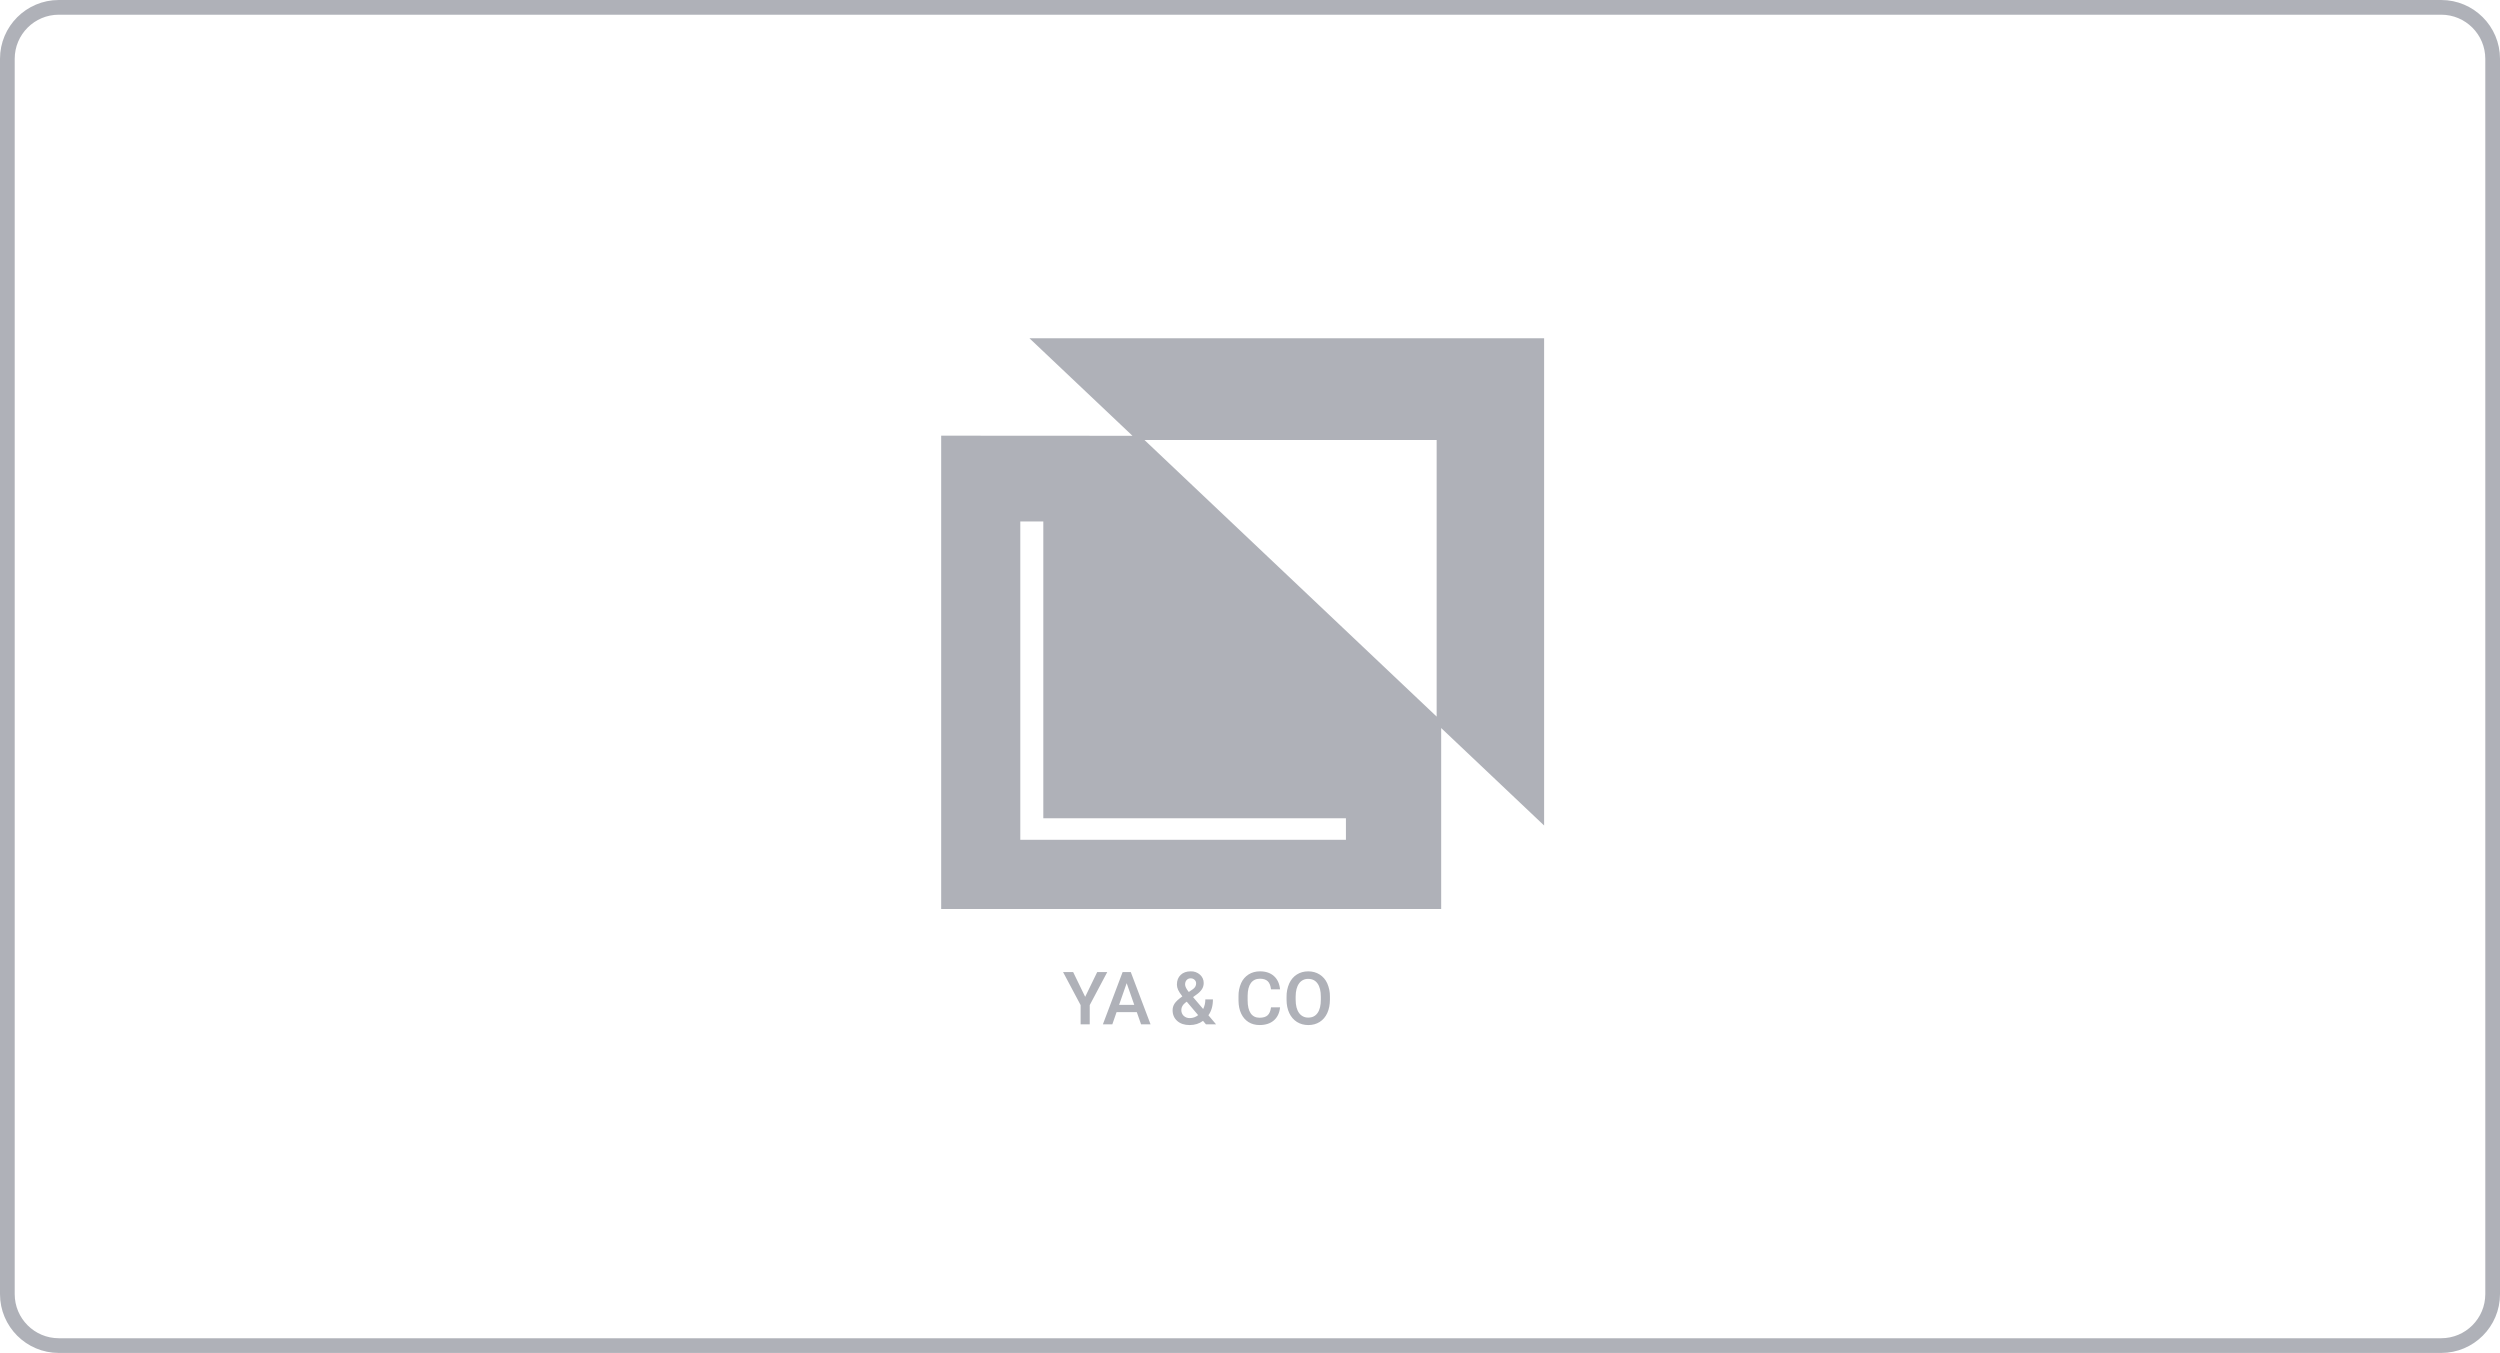
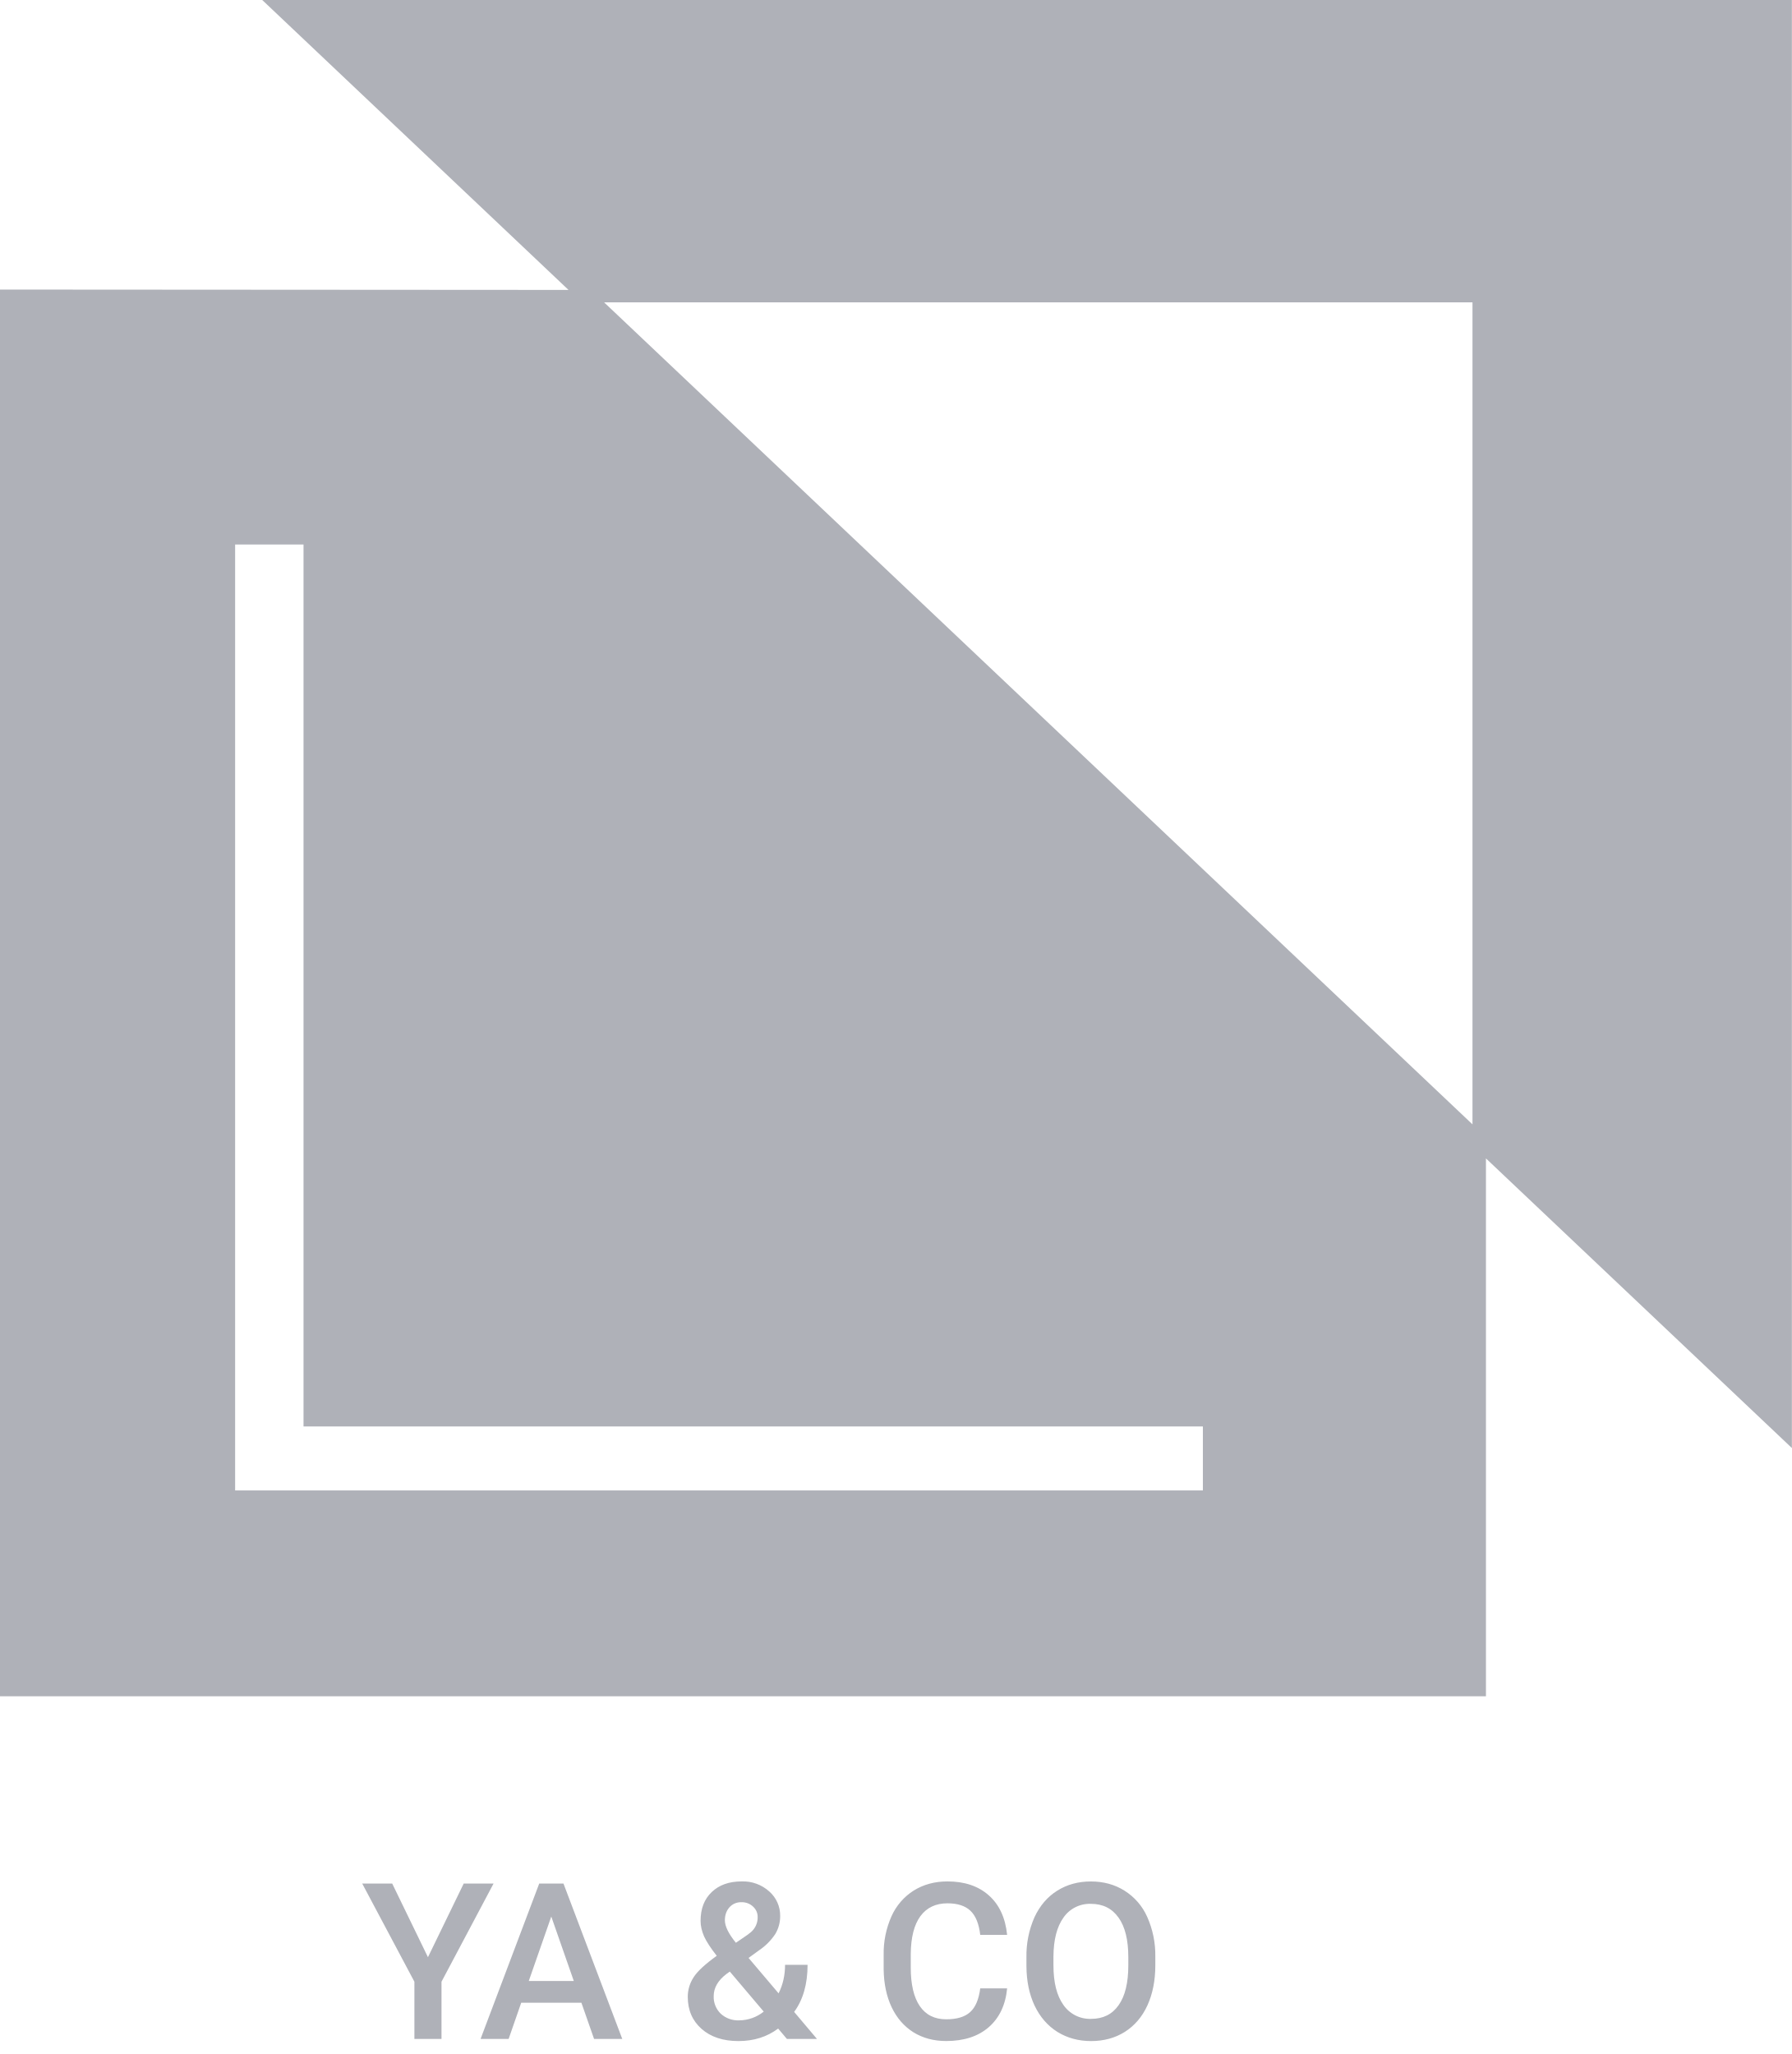
- <svg xmlns="http://www.w3.org/2000/svg" width="170" height="92" fill="none">
-   <rect x=".5" y=".5" width="169" height="91" rx="3.5" stroke="#AFB1B8" />
-   <path fill-rule="evenodd" clip-rule="evenodd" d="m70 23 7.008 6.634L64 29.626v32.188h34V49.507l7 6.627V23H70Zm27.692 25.728-19.87-18.81h19.87v18.81Zm-6.169 8.377H69.38V35.459h1.565V55.64h20.578v1.465ZM74.61 66.1l-.818 1.685-.818-1.685h-.686l1.194 2.246v1.309h.62v-1.309l1.192-2.246h-.684Zm1.028 3.555.288-.828h1.377l.29.828h.645l-1.345-3.555h-.555l-1.342 3.555h.642Zm.976-2.8.515 1.474h-1.03l.515-1.475Zm3.257 1.389a.807.807 0 0 0-.134.451c0 .3.105.543.315.73.211.186.493.279.844.279.352 0 .655-.096.909-.286l.2.237h.688l-.522-.618c.205-.28.308-.639.308-1.076h-.516c0 .239-.05.456-.148.651l-.687-.81.242-.176a1.34 1.34 0 0 0 .369-.371.785.785 0 0 0 .112-.41.732.732 0 0 0-.249-.564.895.895 0 0 0-.635-.23c-.286 0-.514.082-.683.244-.17.162-.254.381-.254.66 0 .114.027.232.08.354.056.122.153.27.29.444-.263.189-.44.352-.529.49Zm1.604.786a.905.905 0 0 1-.561.2.585.585 0 0 1-.425-.154.533.533 0 0 1-.159-.4c0-.19.098-.36.293-.508l.076-.054.776.916Zm-.637-1.575c-.168-.207-.252-.378-.252-.515 0-.119.035-.217.103-.295a.348.348 0 0 1 .276-.118.37.37 0 0 1 .266.1c.07.066.105.144.105.237a.44.44 0 0 1-.151.344l-.076.062-.271.185Zm5.786 1.931c.244-.213.384-.51.42-.888h-.615c-.033.254-.11.435-.232.544-.122.11-.305.164-.547.164-.265 0-.467-.101-.606-.303-.136-.202-.205-.495-.205-.88v-.314c.004-.38.077-.666.22-.862.145-.197.352-.295.62-.295.231 0 .406.057.525.17.12.113.195.297.225.552h.615c-.04-.389-.178-.69-.418-.903-.239-.213-.555-.32-.947-.32-.291 0-.548.07-.771.208a1.346 1.346 0 0 0-.51.59 2.082 2.082 0 0 0-.179.887v.332c.005.327.066.614.183.862.118.247.284.438.498.573.217.134.467.2.75.2.405 0 .73-.105.974-.317Zm3.63-.498c.12-.263.181-.57.181-.918v-.197a2.149 2.149 0 0 0-.185-.911 1.356 1.356 0 0 0-.52-.6c-.224-.14-.48-.21-.77-.21-.29 0-.546.07-.771.212-.223.14-.396.342-.52.608a2.174 2.174 0 0 0-.183.918v.2c.002.34.063.64.185.9.124.261.298.462.523.604.226.14.483.21.771.21.292 0 .549-.07.772-.21.224-.142.397-.344.517-.606Zm-.661-2.01c.15.21.224.513.224.907v.185c0 .4-.074.705-.222.913-.146.209-.356.313-.63.313a.738.738 0 0 1-.634-.32c-.152-.213-.227-.515-.227-.906v-.205c.003-.382.08-.678.229-.886a.731.731 0 0 1 .628-.315c.273 0 .484.105.632.315Z" fill="#AFB1B8" />
+ <svg xmlns="http://www.w3.org/2000/svg" width="41" height="47" fill="none">
+   <path fill-rule="evenodd" clip-rule="evenodd" d="m6 0 7.008 6.634L0 6.626v32.188h34V26.507l7 6.627V0H6Zm27.692 25.728-19.87-18.81h19.87v18.81Zm-6.169 8.377H5.38V12.459h1.565V32.64h20.578v1.465ZM10.61 43.1l-.818 1.685-.818-1.685h-.686l1.194 2.246v1.309h.62v-1.309l1.191-2.246h-.683Zm1.028 3.555.288-.828h1.377l.29.828h.645l-1.345-3.555h-.555l-1.342 3.555h.642Zm.976-2.8.515 1.474h-1.03l.515-1.475Zm3.257 1.389a.807.807 0 0 0-.134.451c0 .3.105.543.315.73.211.186.493.279.845.279.351 0 .654-.096.908-.286l.2.237h.688l-.522-.618c.205-.28.307-.639.307-1.077h-.515c0 .24-.05.457-.148.652l-.687-.81.242-.176a1.34 1.34 0 0 0 .369-.371.785.785 0 0 0 .112-.41.732.732 0 0 0-.249-.564.895.895 0 0 0-.635-.23c-.286 0-.514.082-.683.244-.17.162-.254.381-.254.66 0 .114.027.231.08.354.056.122.153.27.29.444-.263.189-.44.352-.529.49Zm1.604.786a.905.905 0 0 1-.561.2.585.585 0 0 1-.425-.154.533.533 0 0 1-.159-.4c0-.19.098-.36.293-.508l.076-.054.776.916Zm-.637-1.575c-.168-.207-.252-.378-.252-.515 0-.119.035-.217.103-.295a.348.348 0 0 1 .276-.118.37.37 0 0 1 .266.1c.07.066.105.145.105.237a.44.44 0 0 1-.151.345l-.076.06-.271.186Zm5.786 1.931c.244-.213.384-.51.42-.888h-.615c-.033.254-.11.435-.232.544-.122.11-.305.164-.547.164-.265 0-.467-.101-.605-.303-.137-.202-.206-.495-.206-.88v-.314c.004-.38.077-.666.22-.862.145-.197.352-.295.62-.295.231 0 .406.057.525.17.12.113.195.297.225.552h.615c-.04-.389-.178-.69-.418-.903-.239-.213-.555-.32-.947-.32-.291 0-.548.07-.771.208a1.346 1.346 0 0 0-.51.59 2.082 2.082 0 0 0-.179.887v.332c.005.327.066.614.183.862.118.247.284.438.498.573.217.134.467.2.75.2.405 0 .73-.105.974-.317Zm3.63-.498c.12-.264.181-.57.181-.918v-.197a2.149 2.149 0 0 0-.186-.911 1.356 1.356 0 0 0-.52-.6c-.223-.14-.479-.21-.769-.21-.29 0-.546.07-.771.212-.223.14-.396.342-.52.608a2.174 2.174 0 0 0-.183.918v.2c.002.34.063.64.185.9.124.261.298.462.523.604.226.14.483.21.771.21.292 0 .549-.07.772-.21.224-.142.397-.344.517-.606Zm-.661-2.01c.15.21.224.513.224.907v.185c0 .4-.074.705-.222.913-.146.209-.356.313-.63.313a.738.738 0 0 1-.634-.32c-.152-.213-.227-.515-.227-.906v-.205c.003-.382.08-.678.229-.886a.731.731 0 0 1 .627-.315c.274 0 .485.105.633.315Z" fill="#AFB1B8" />
</svg>
